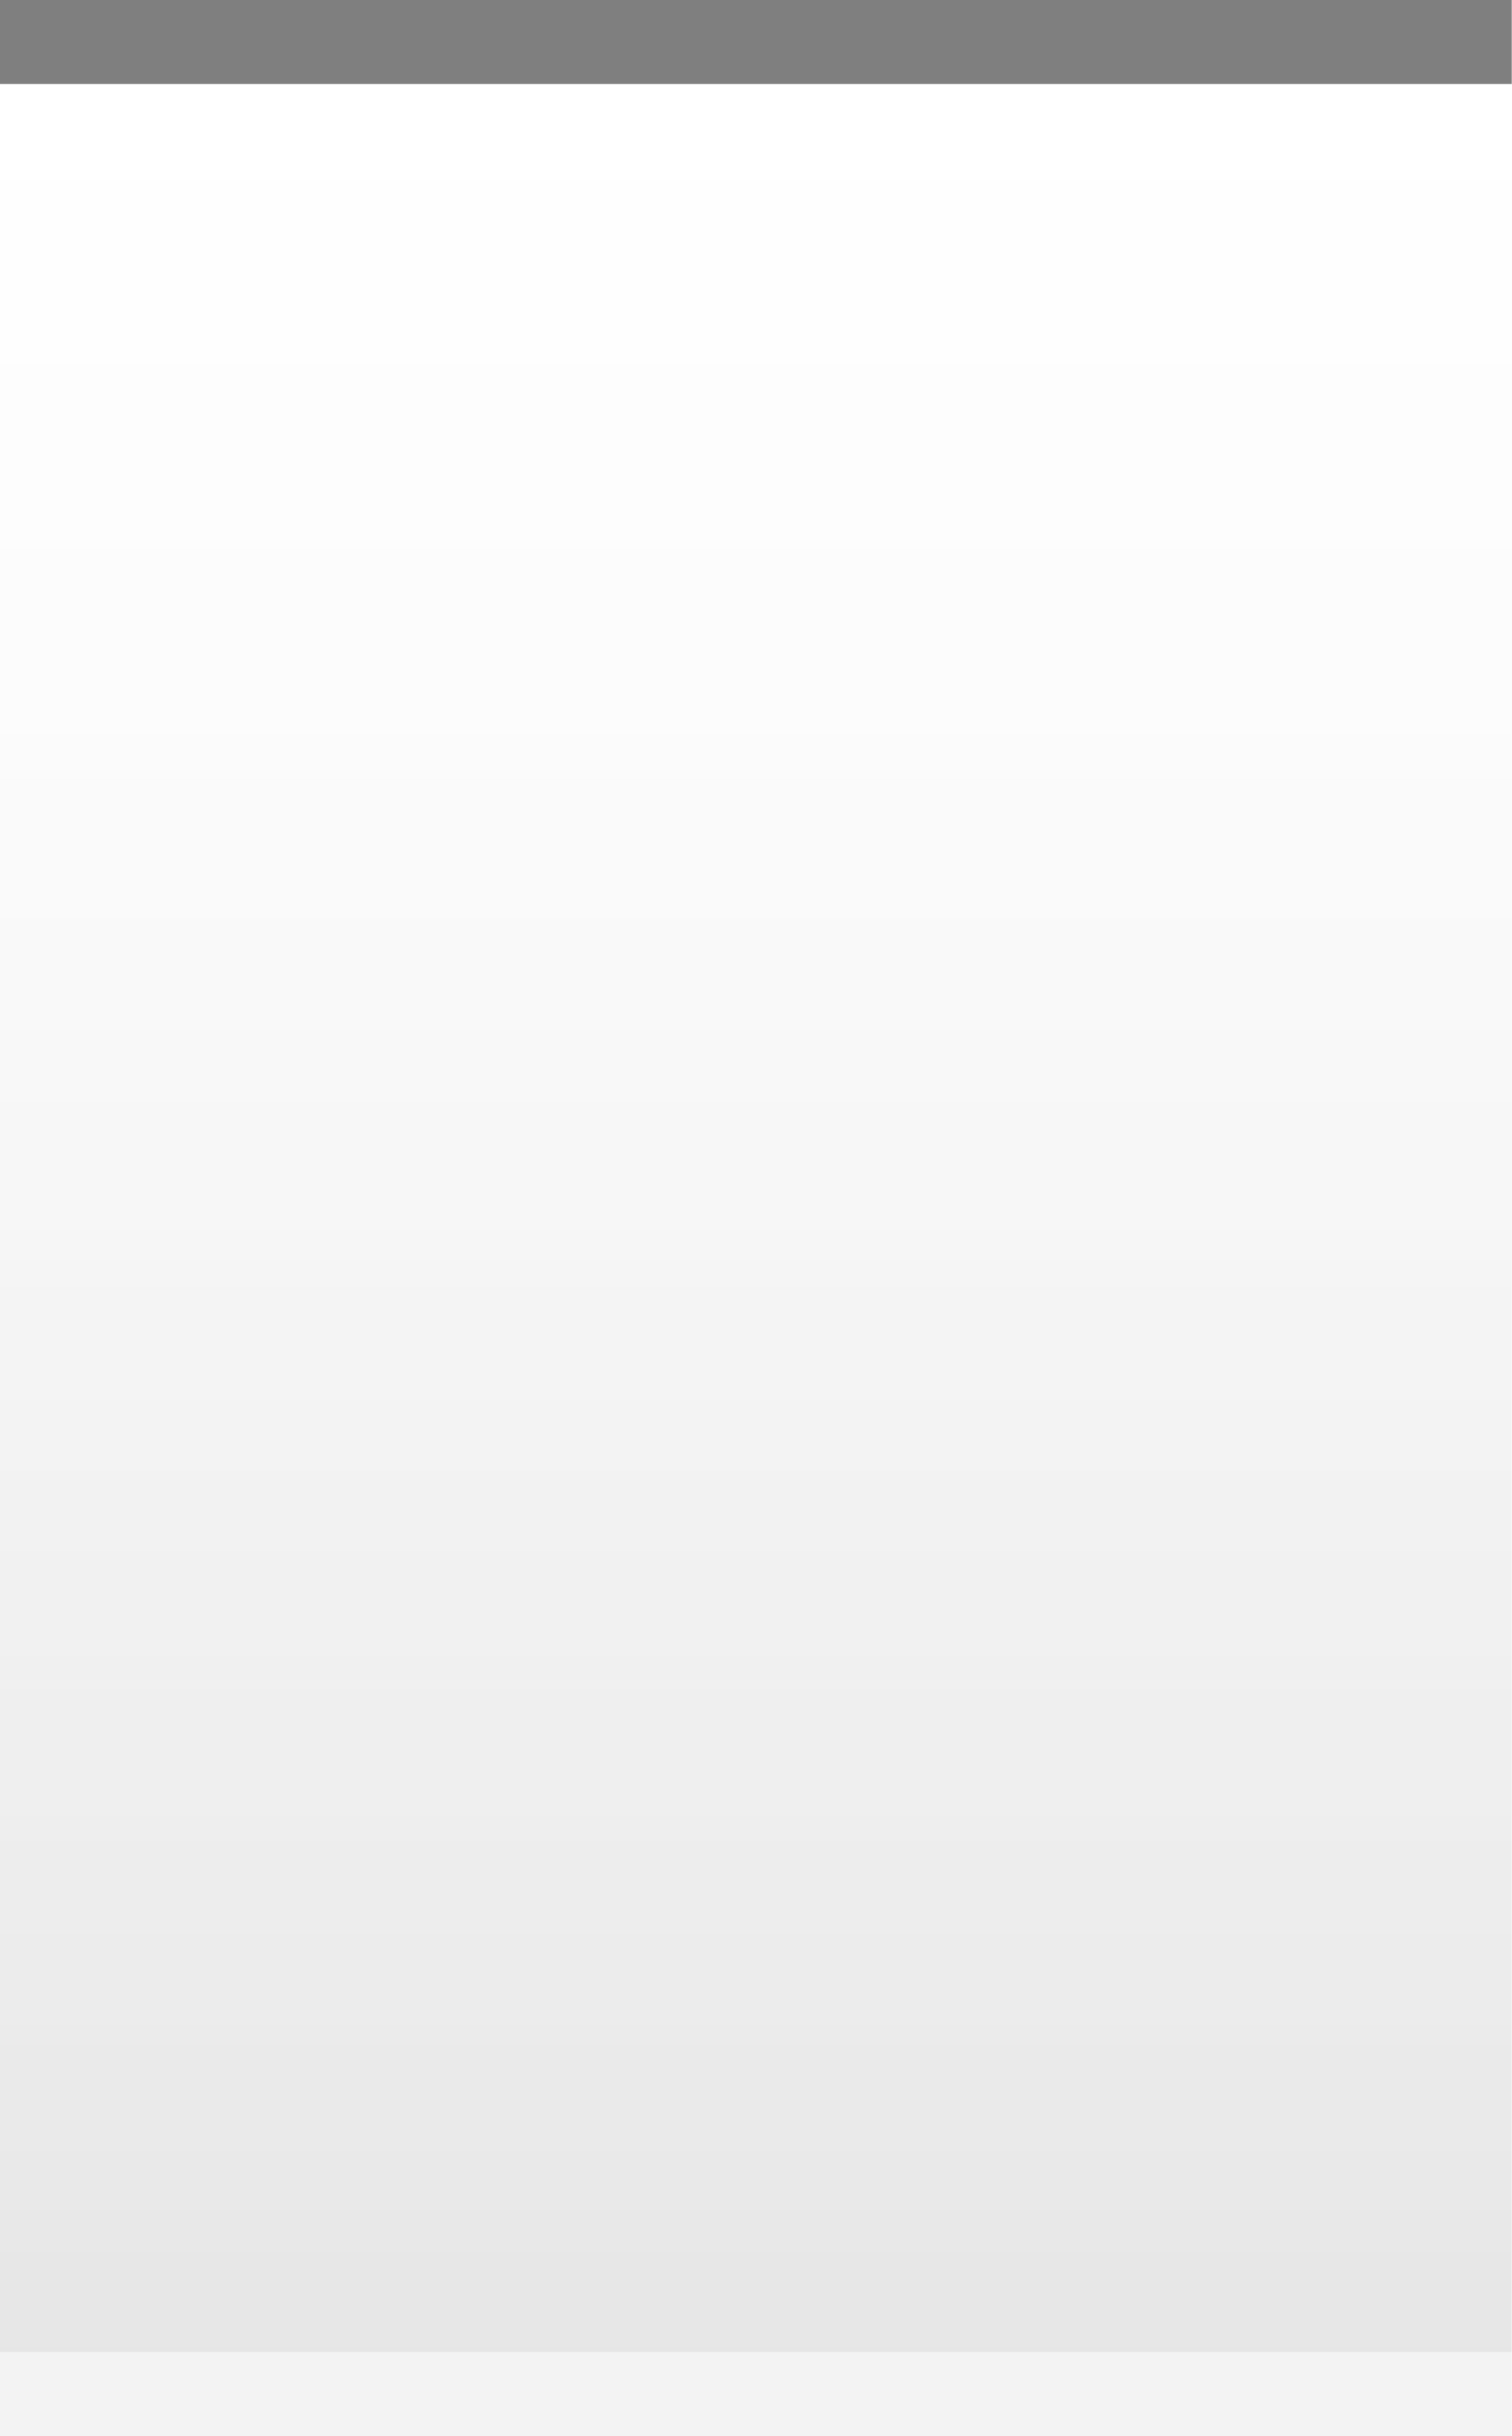
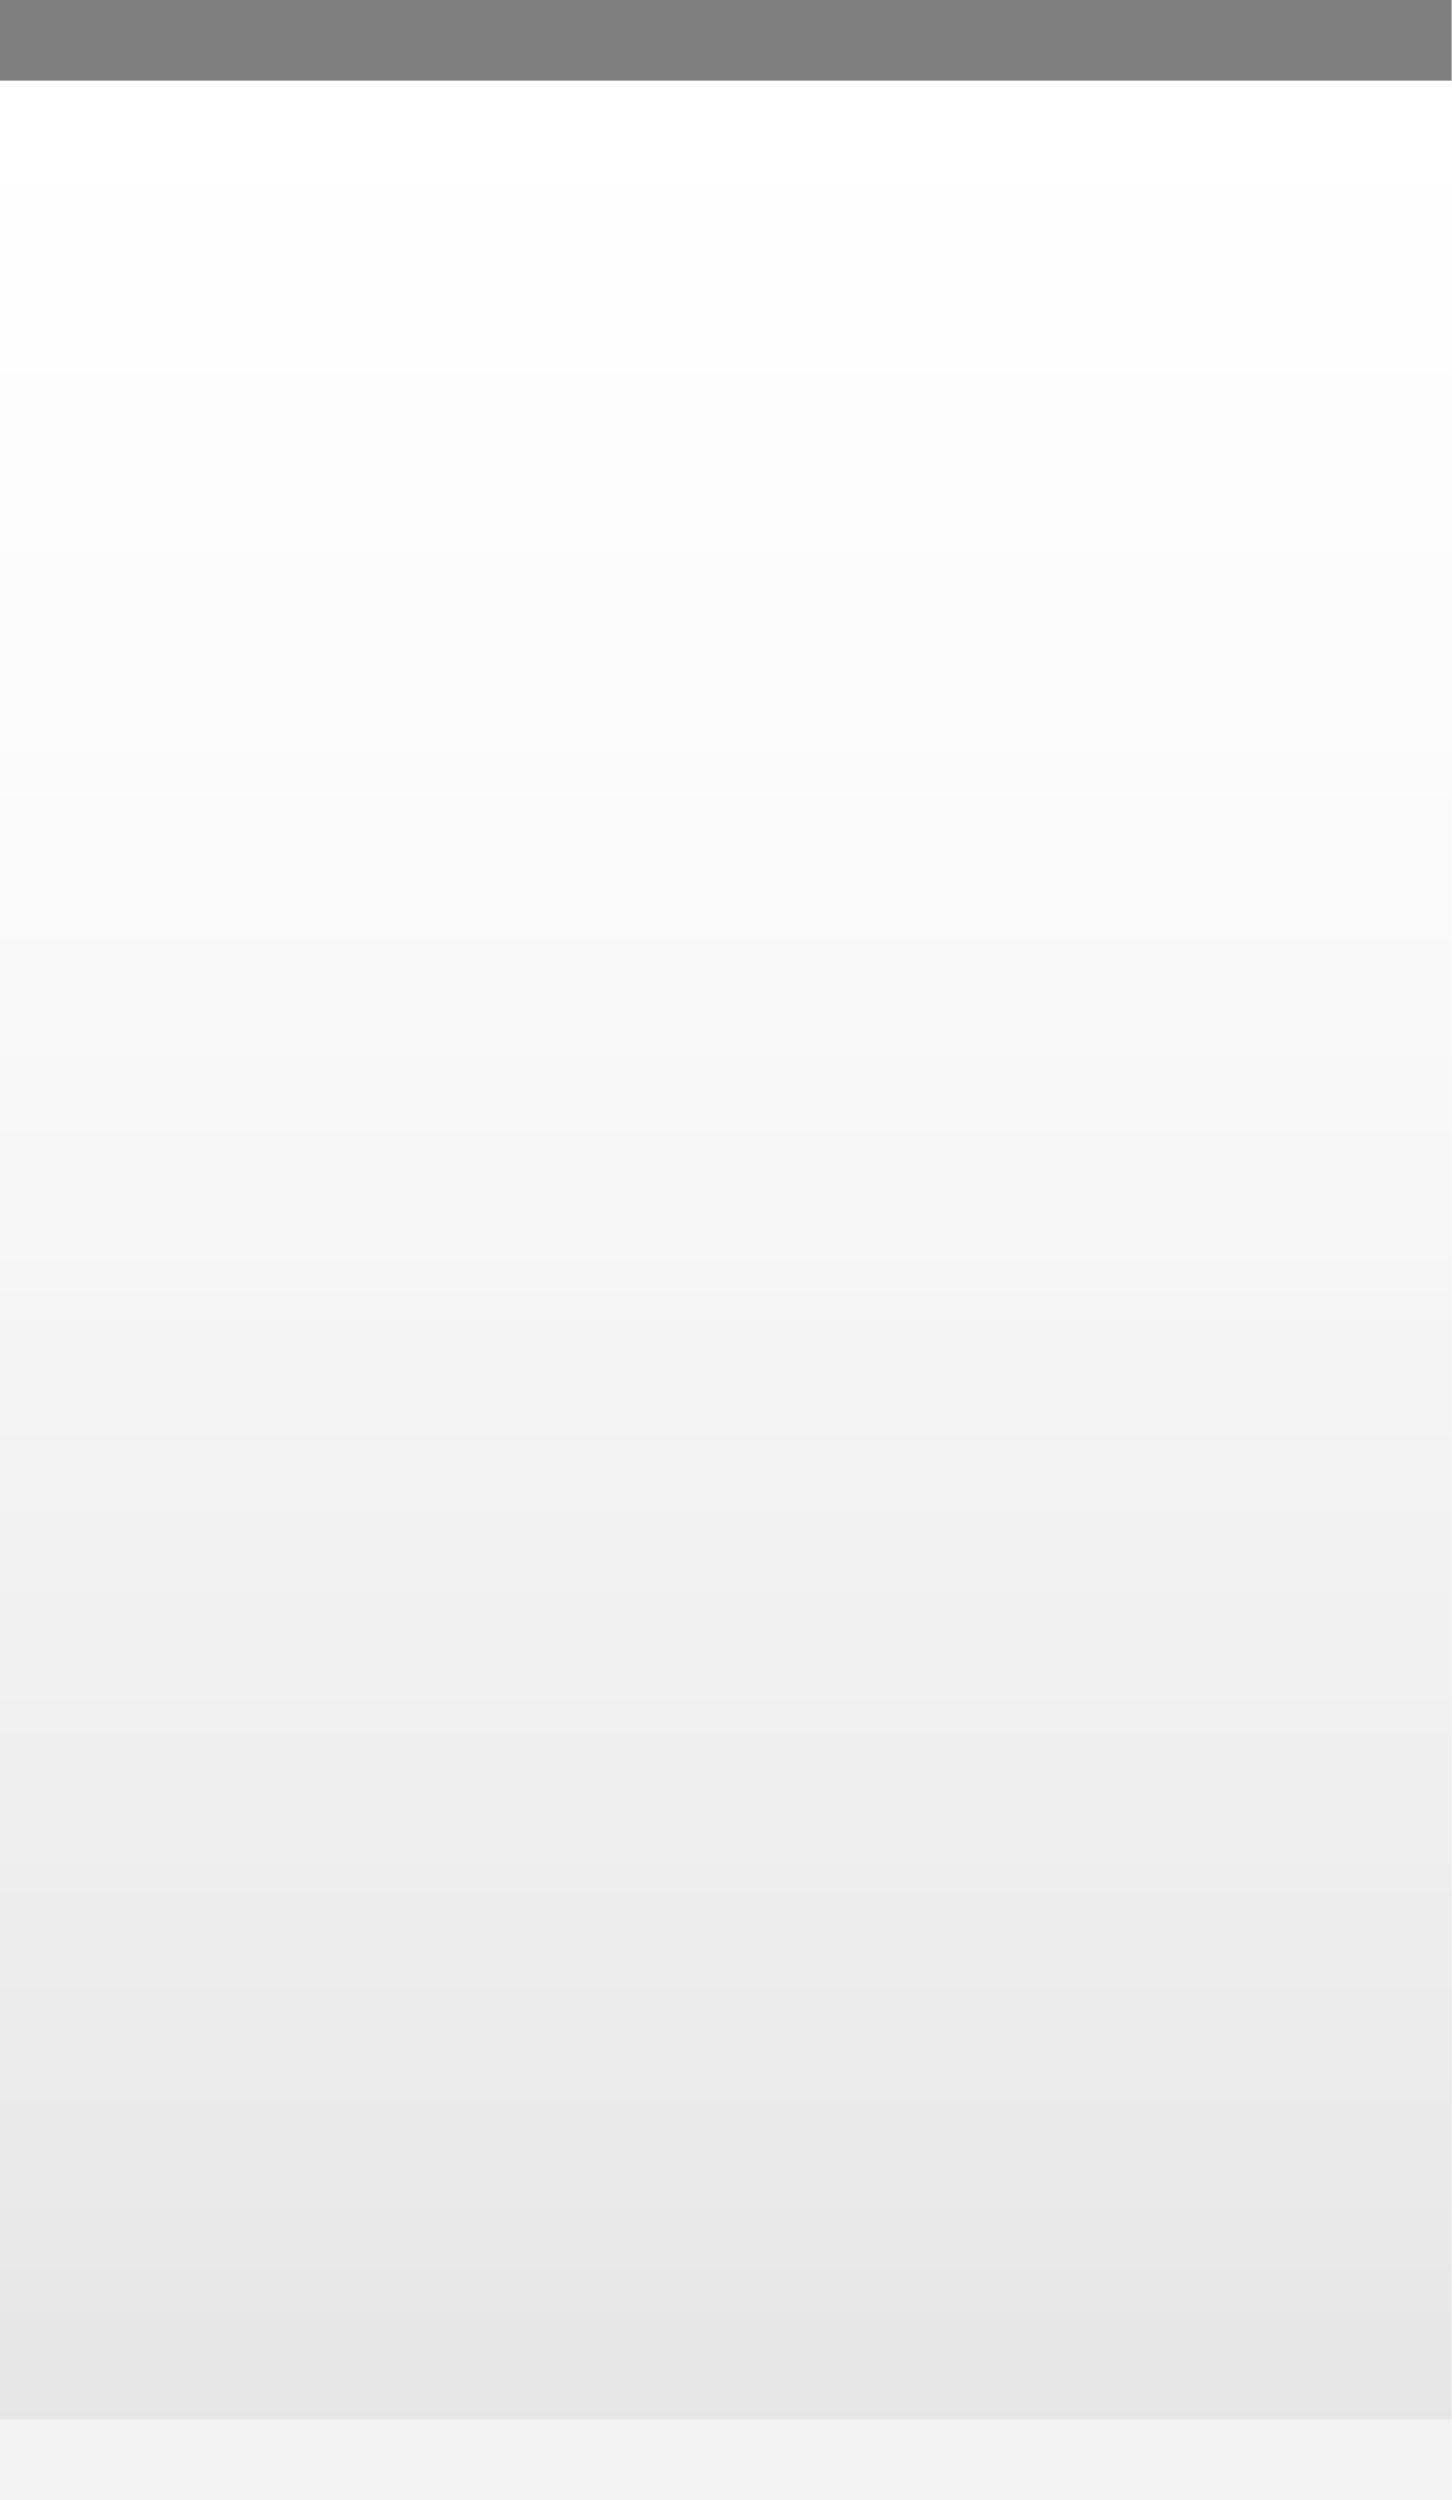
- <svg xmlns="http://www.w3.org/2000/svg" xmlns:xlink="http://www.w3.org/1999/xlink" width="18" height="29" id="svg2" version="1.0">
+ <svg xmlns="http://www.w3.org/2000/svg" xmlns:xlink="http://www.w3.org/1999/xlink" width="18" height="31" id="svg2" version="1.0">
  <defs id="defs4">
    <linearGradient id="linearGradient1886">
      <stop style="stop-color:white;stop-opacity:1;" offset="0" id="stop1888" />
      <stop style="stop-color:white;stop-opacity:0.25;" offset="1" id="stop1890" />
    </linearGradient>
    <linearGradient id="linearGradient5873">
      <stop id="stop5875" offset="0" style="stop-color:white;stop-opacity:1;" />
      <stop id="stop5877" offset="0.5" style="stop-color:white;stop-opacity:0.90;" />
      <stop id="stop5879" offset="1" style="stop-color:white;stop-opacity:0;" />
    </linearGradient>
    <linearGradient id="linearGradient5847">
      <stop id="stop5849" offset="0" style="stop-color:white;stop-opacity:0.05;" />
      <stop id="stop2776" offset="1" style="stop-color:black;stop-opacity:0.10;" />
    </linearGradient>
-     <linearGradient xlink:href="#linearGradient5847" id="linearGradient6945" gradientUnits="userSpaceOnUse" x1="0" y1="0.5" x2="0" y2="28.5" gradientTransform="matrix(1,0,0,1,0,0)" />
+     <linearGradient xlink:href="#linearGradient5847" id="linearGradient6945" gradientUnits="userSpaceOnUse" x1="0" y1="0.5" x2="0" y2="30.5" gradientTransform="matrix(1,0,0,1,0,0)" />
    <linearGradient xlink:href="#linearGradient5873" id="linearGradient6962" x1="0" y1="1" x2="0" y2="8" gradientUnits="userSpaceOnUse" gradientTransform="matrix(1,0,0,0.2,0,1)" />
    <radialGradient xlink:href="#linearGradient5873" id="radialGradient3087" cx="9" cy="9" fx="9" fy="9" r="9" gradientTransform="matrix(1,0,0,1,0,0.5)" gradientUnits="userSpaceOnUse" />
    <linearGradient xlink:href="#linearGradient1886" id="linearGradient1892" x1="0" y1="1" x2="0" y2="14" gradientUnits="userSpaceOnUse" gradientTransform="matrix(0.75,0,0,1,0.75,0)" />
  </defs>
  <g id="layer1">
-     <g id="g1789" transform="translate(0,6)">
-       <rect style="opacity:0.5;fill:url(#radialGradient3087);fill-opacity:1.0;stroke:url(#radialGradient3087);stroke-width:1;stroke-linecap:square;stroke-miterlimit:4;stroke-dasharray:none;stroke-opacity:1" id="rect3079" width="18" height="29" x="0" y="0" />
+     <g id="g1789" transform="translate(0,7)">
+       <rect style="opacity:0.5;fill:url(#radialGradient3087);fill-opacity:1.0;stroke:url(#radialGradient3087);stroke-width:1;stroke-linecap:square;stroke-miterlimit:4;stroke-dasharray:none;stroke-opacity:1" id="rect3079" width="18" height="31" x="0" y="0" />
    </g>
  </g>
  <g id="layer2" style="display:inline">
-     <path style="fill:url(#linearGradient6945);fill-opacity:1;fill-rule:evenodd;stroke:none;stroke-width:1;stroke-linecap:square;stroke-linejoin:miter;stroke-miterlimit:4;stroke-dasharray:none;stroke-opacity:1" d="M 0,0.5 L 18,0.5 C 18,0.5 18,28 18,28 L 0,28 L 0,0.5 z " id="path6057" />
+     <path style="fill:url(#linearGradient6945);fill-opacity:1;fill-rule:evenodd;stroke:none;stroke-width:1;stroke-linecap:square;stroke-linejoin:miter;stroke-miterlimit:4;stroke-dasharray:none;stroke-opacity:1" d="M 0,0.5 L 18,0.5 C 18,0.5 18,30 18,30 L 0,30 L 0,0.5 z " id="path6057" />
  </g>
  <g id="layer3">
    <path style="fill:url(#linearGradient6962);fill-opacity:0.30;fill-rule:evenodd;stroke:none;stroke-width:1px;stroke-linecap:square;stroke-linejoin:miter;stroke-opacity:1" d="M 0,1 L 18,1 C 18,1 18,4 18,4 L 0,4 L 0,3 z " id="path6061" />
-     <rect style="opacity:0.5;fill:url(#linearGradient1892);fill-opacity:0.50;stroke:none;stroke-width:0;stroke-linecap:round;stroke-linejoin:round;stroke-miterlimit:4;stroke-dasharray:none;stroke-opacity:1" id="rect1884" width="18" height="14" x="0" y="1" />
+     <rect style="opacity:0.5;fill:url(#linearGradient1892);fill-opacity:0.50;stroke:none;stroke-width:0;stroke-linecap:round;stroke-linejoin:round;stroke-miterlimit:4;stroke-dasharray:none;stroke-opacity:1" id="rect1884" width="18" height="15" x="0" y="1" />
  </g>
  <g id="g31" style="display:inline">
    <path style="fill:none;fill-opacity:0.50;fill-rule:evenodd;stroke:black;stroke-width:1px;stroke-linecap:square;stroke-linejoin:miter;stroke-opacity:0.50" d="M 0.5,0.5 L 17.5,0.5" id="path6059" />
  </g>
  <g id="layer5">
-     <path style="fill:none;fill-opacity:0.50;fill-rule:evenodd;stroke:black;stroke-width:1px;stroke-linecap:square;stroke-linejoin:miter;stroke-opacity:0.05" d="M 0.5,28.5 L 17.5,28.5" id="path6989" />
+     <path style="fill:none;fill-opacity:0.50;fill-rule:evenodd;stroke:black;stroke-width:1px;stroke-linecap:square;stroke-linejoin:miter;stroke-opacity:0.05" d="M 0.5,30.5 L 17.5,30.5" id="path6989" />
  </g>
</svg>
